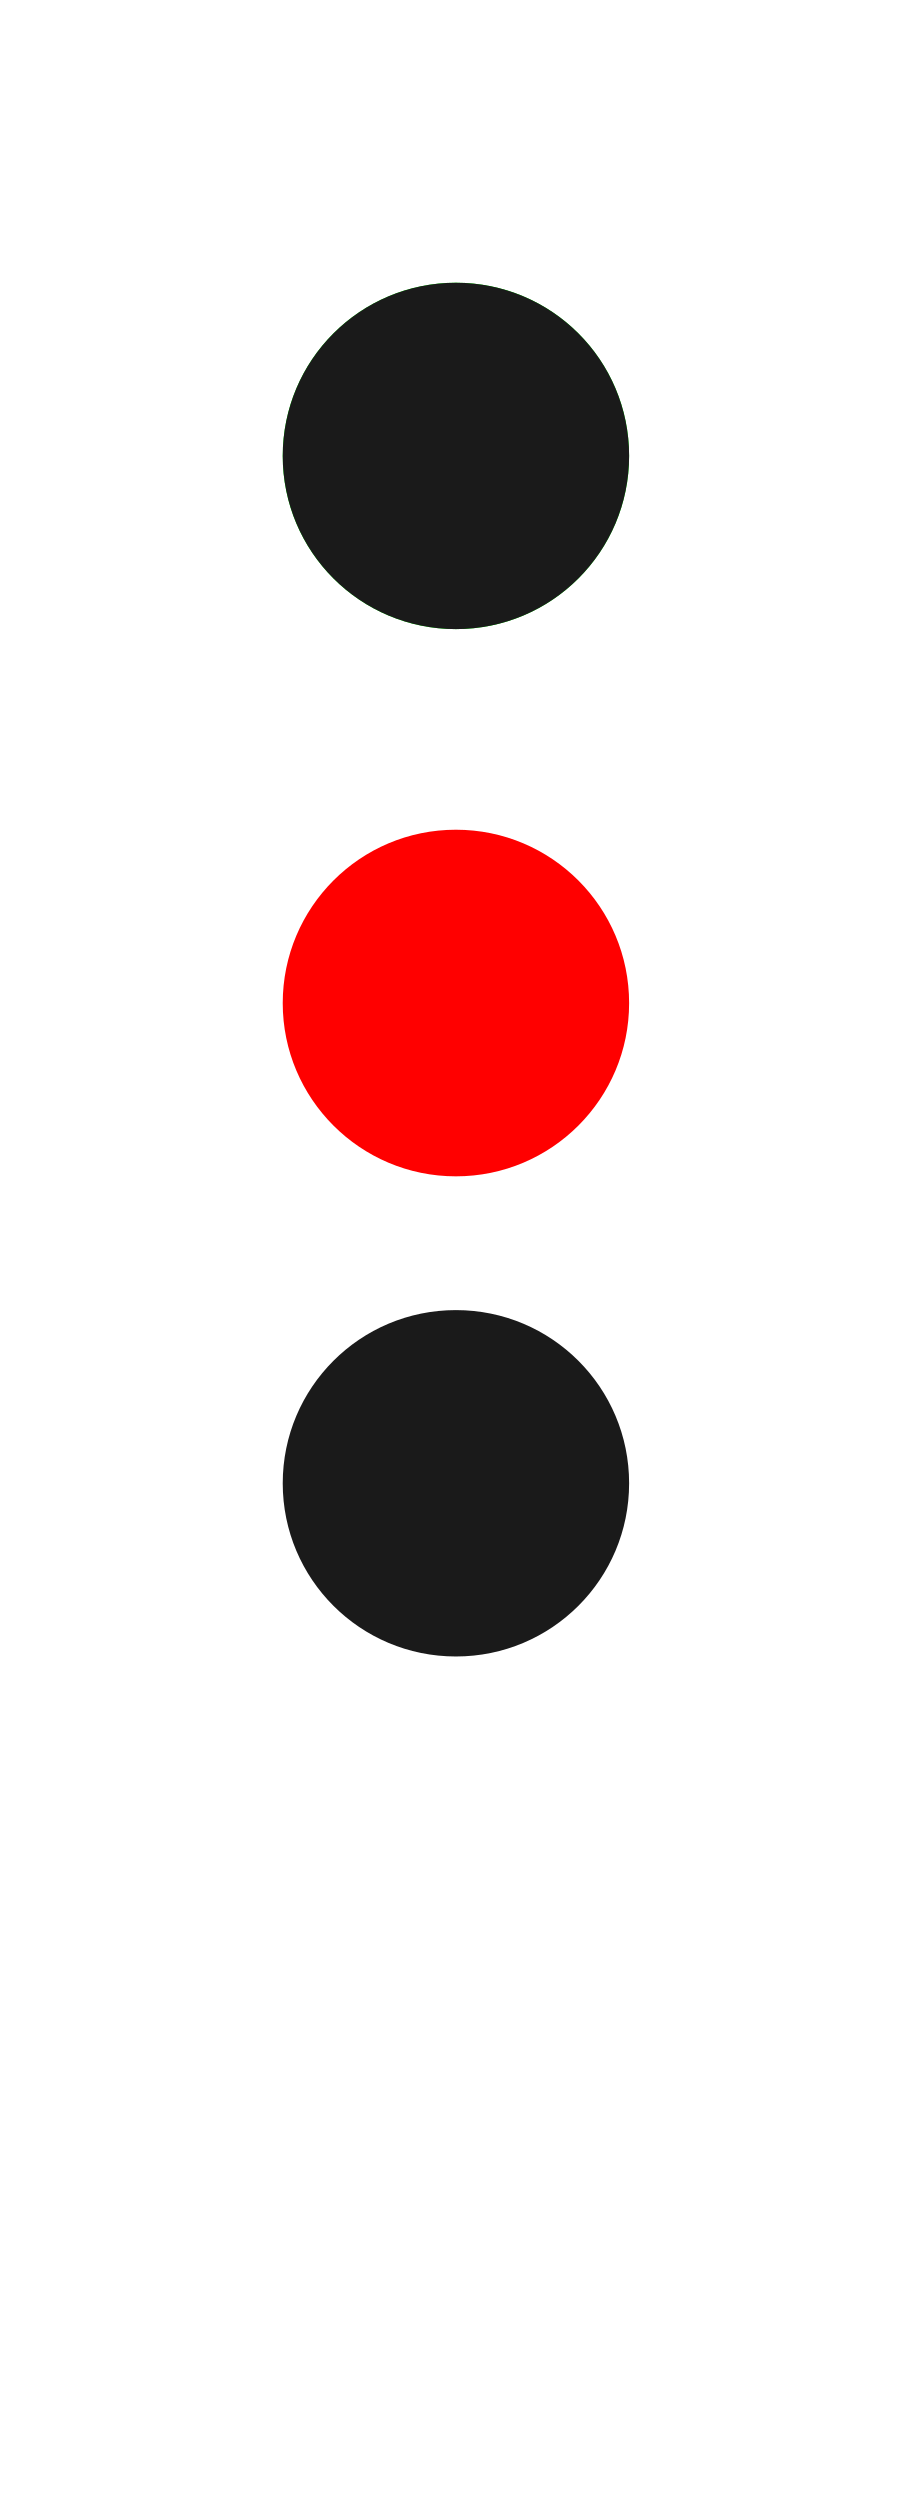
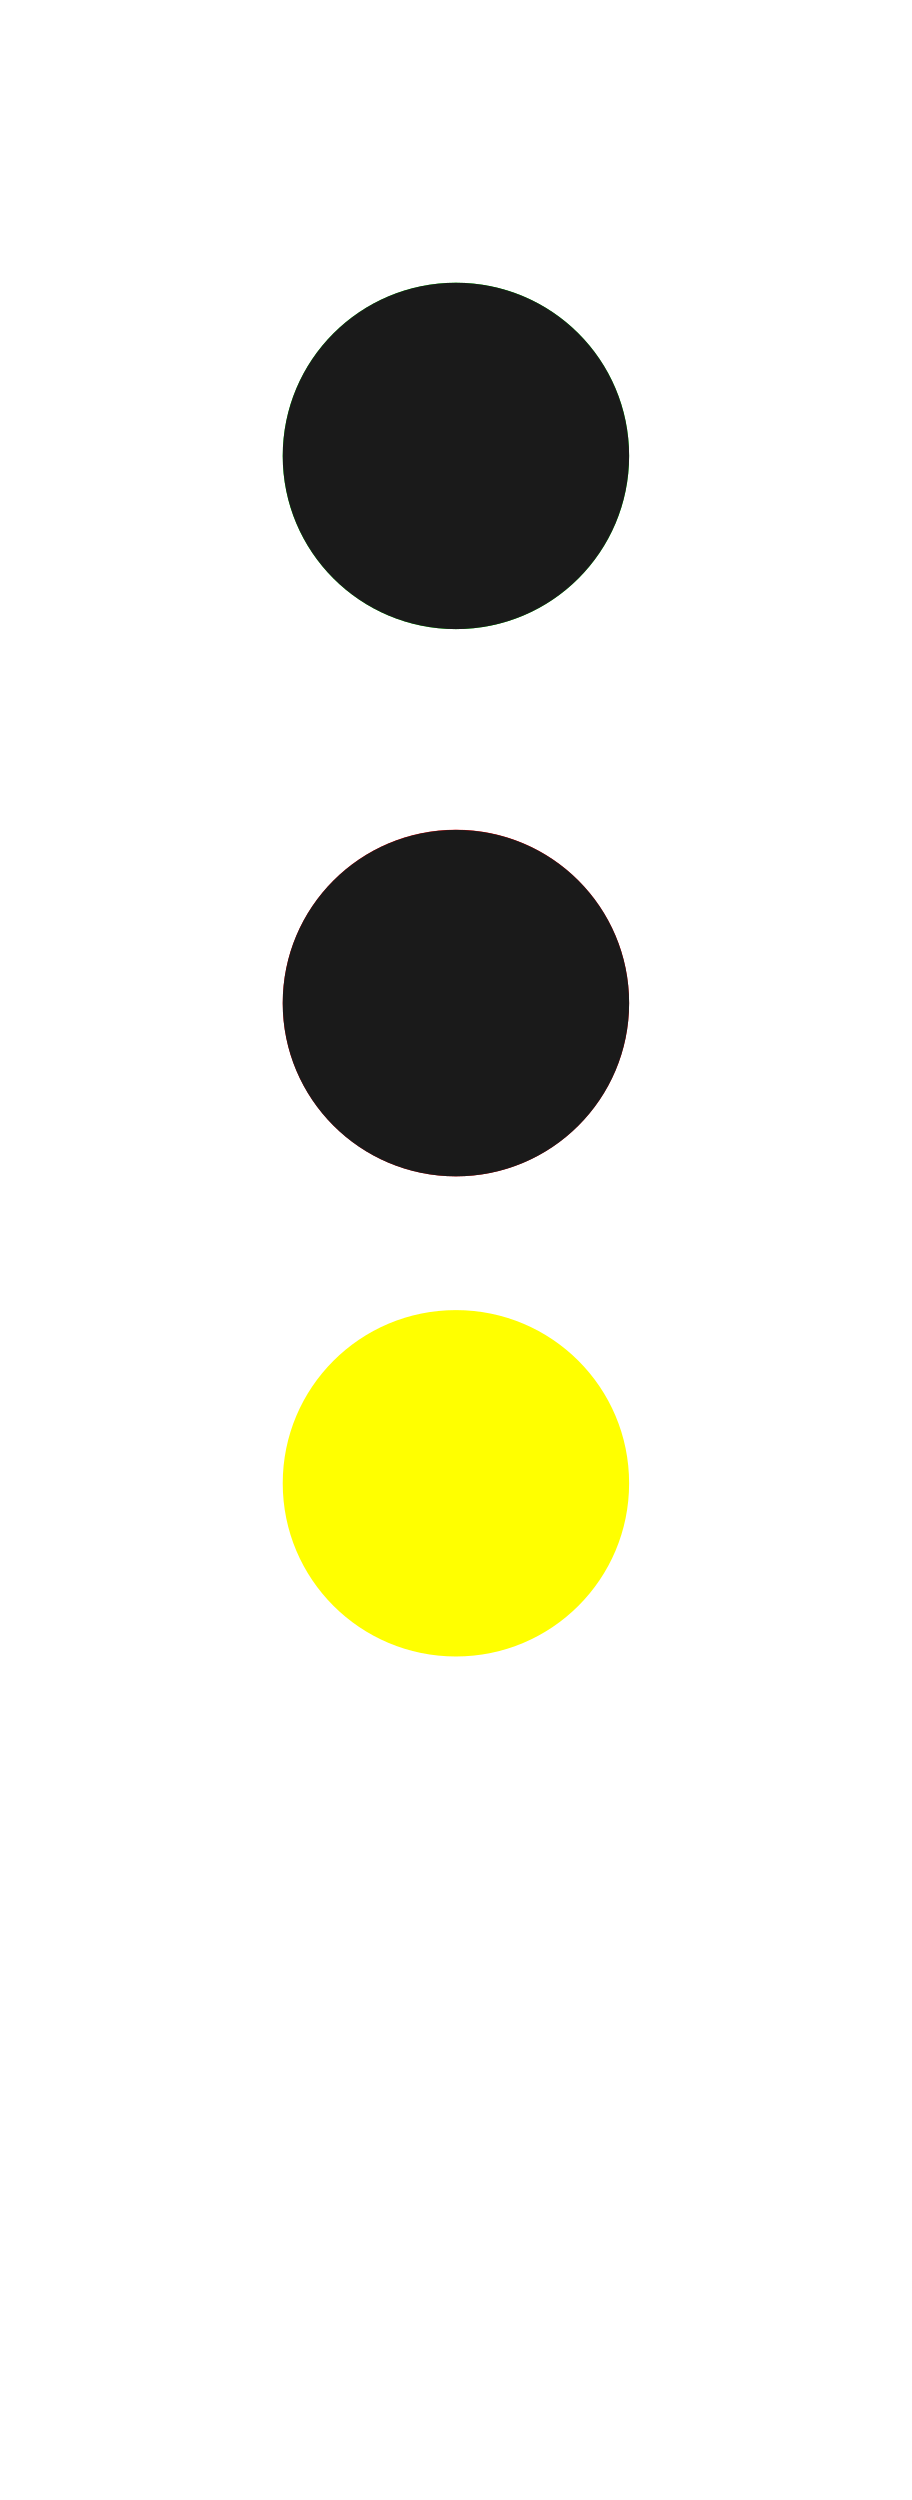
<svg xmlns="http://www.w3.org/2000/svg" width="16" height="43.867" viewBox="0 0 16 43.867">
  <path fill-rule="nonzero" fill="rgb(0%, 100%, 0%)" fill-opacity="1" d="M 11.039 8 C 11.039 9.68 9.68 11.039 8 11.039 C 6.32 11.039 4.961 9.68 4.961 8 C 4.961 6.32 6.32 4.961 8 4.961 C 9.68 4.961 11.039 6.32 11.039 8 Z M 11.039 8 " />
  <path fill-rule="nonzero" fill="rgb(100%, 0%, 0%)" fill-opacity="1" d="M 11.039 17.602 C 11.039 19.277 9.68 20.641 8 20.641 C 6.32 20.641 4.961 19.277 4.961 17.602 C 4.961 15.922 6.32 14.559 8 14.559 C 9.68 14.559 11.039 15.922 11.039 17.602 Z M 11.039 17.602 " />
-   <path fill-rule="nonzero" fill="rgb(10.196%, 10.196%, 10.196%)" fill-opacity="1" d="M 11.039 26.027 C 11.039 27.707 9.68 29.066 8 29.066 C 6.32 29.066 4.961 27.707 4.961 26.027 C 4.961 24.348 6.32 22.988 8 22.988 C 9.68 22.988 11.039 24.348 11.039 26.027 Z M 11.039 26.027 " />
+   <path fill-rule="nonzero" fill="rgb(100%, 100%, 0%)" fill-opacity="1" d="M 11.039 26.027 C 11.039 27.707 9.68 29.066 8 29.066 C 6.32 29.066 4.961 27.707 4.961 26.027 C 4.961 24.348 6.32 22.988 8 22.988 C 9.68 22.988 11.039 24.348 11.039 26.027 Z M 11.039 26.027 " />
+   <path fill-rule="nonzero" fill="rgb(10.196%, 10.196%, 10.196%)" fill-opacity="1" d="M 11.039 17.602 C 11.039 19.281 9.68 20.641 8 20.641 C 6.32 20.641 4.961 19.281 4.961 17.602 C 4.961 15.922 6.32 14.562 8 14.562 C 9.68 14.562 11.039 15.922 11.039 17.602 Z M 11.039 17.602 " />
  <path fill-rule="nonzero" fill="rgb(10.196%, 10.196%, 10.196%)" fill-opacity="1" d="M 11.039 8 C 11.039 9.68 9.68 11.039 8 11.039 C 6.32 11.039 4.961 9.68 4.961 8 C 4.961 6.32 6.32 4.961 8 4.961 C 9.68 4.961 11.039 6.32 11.039 8 Z M 11.039 8 " />
</svg>
